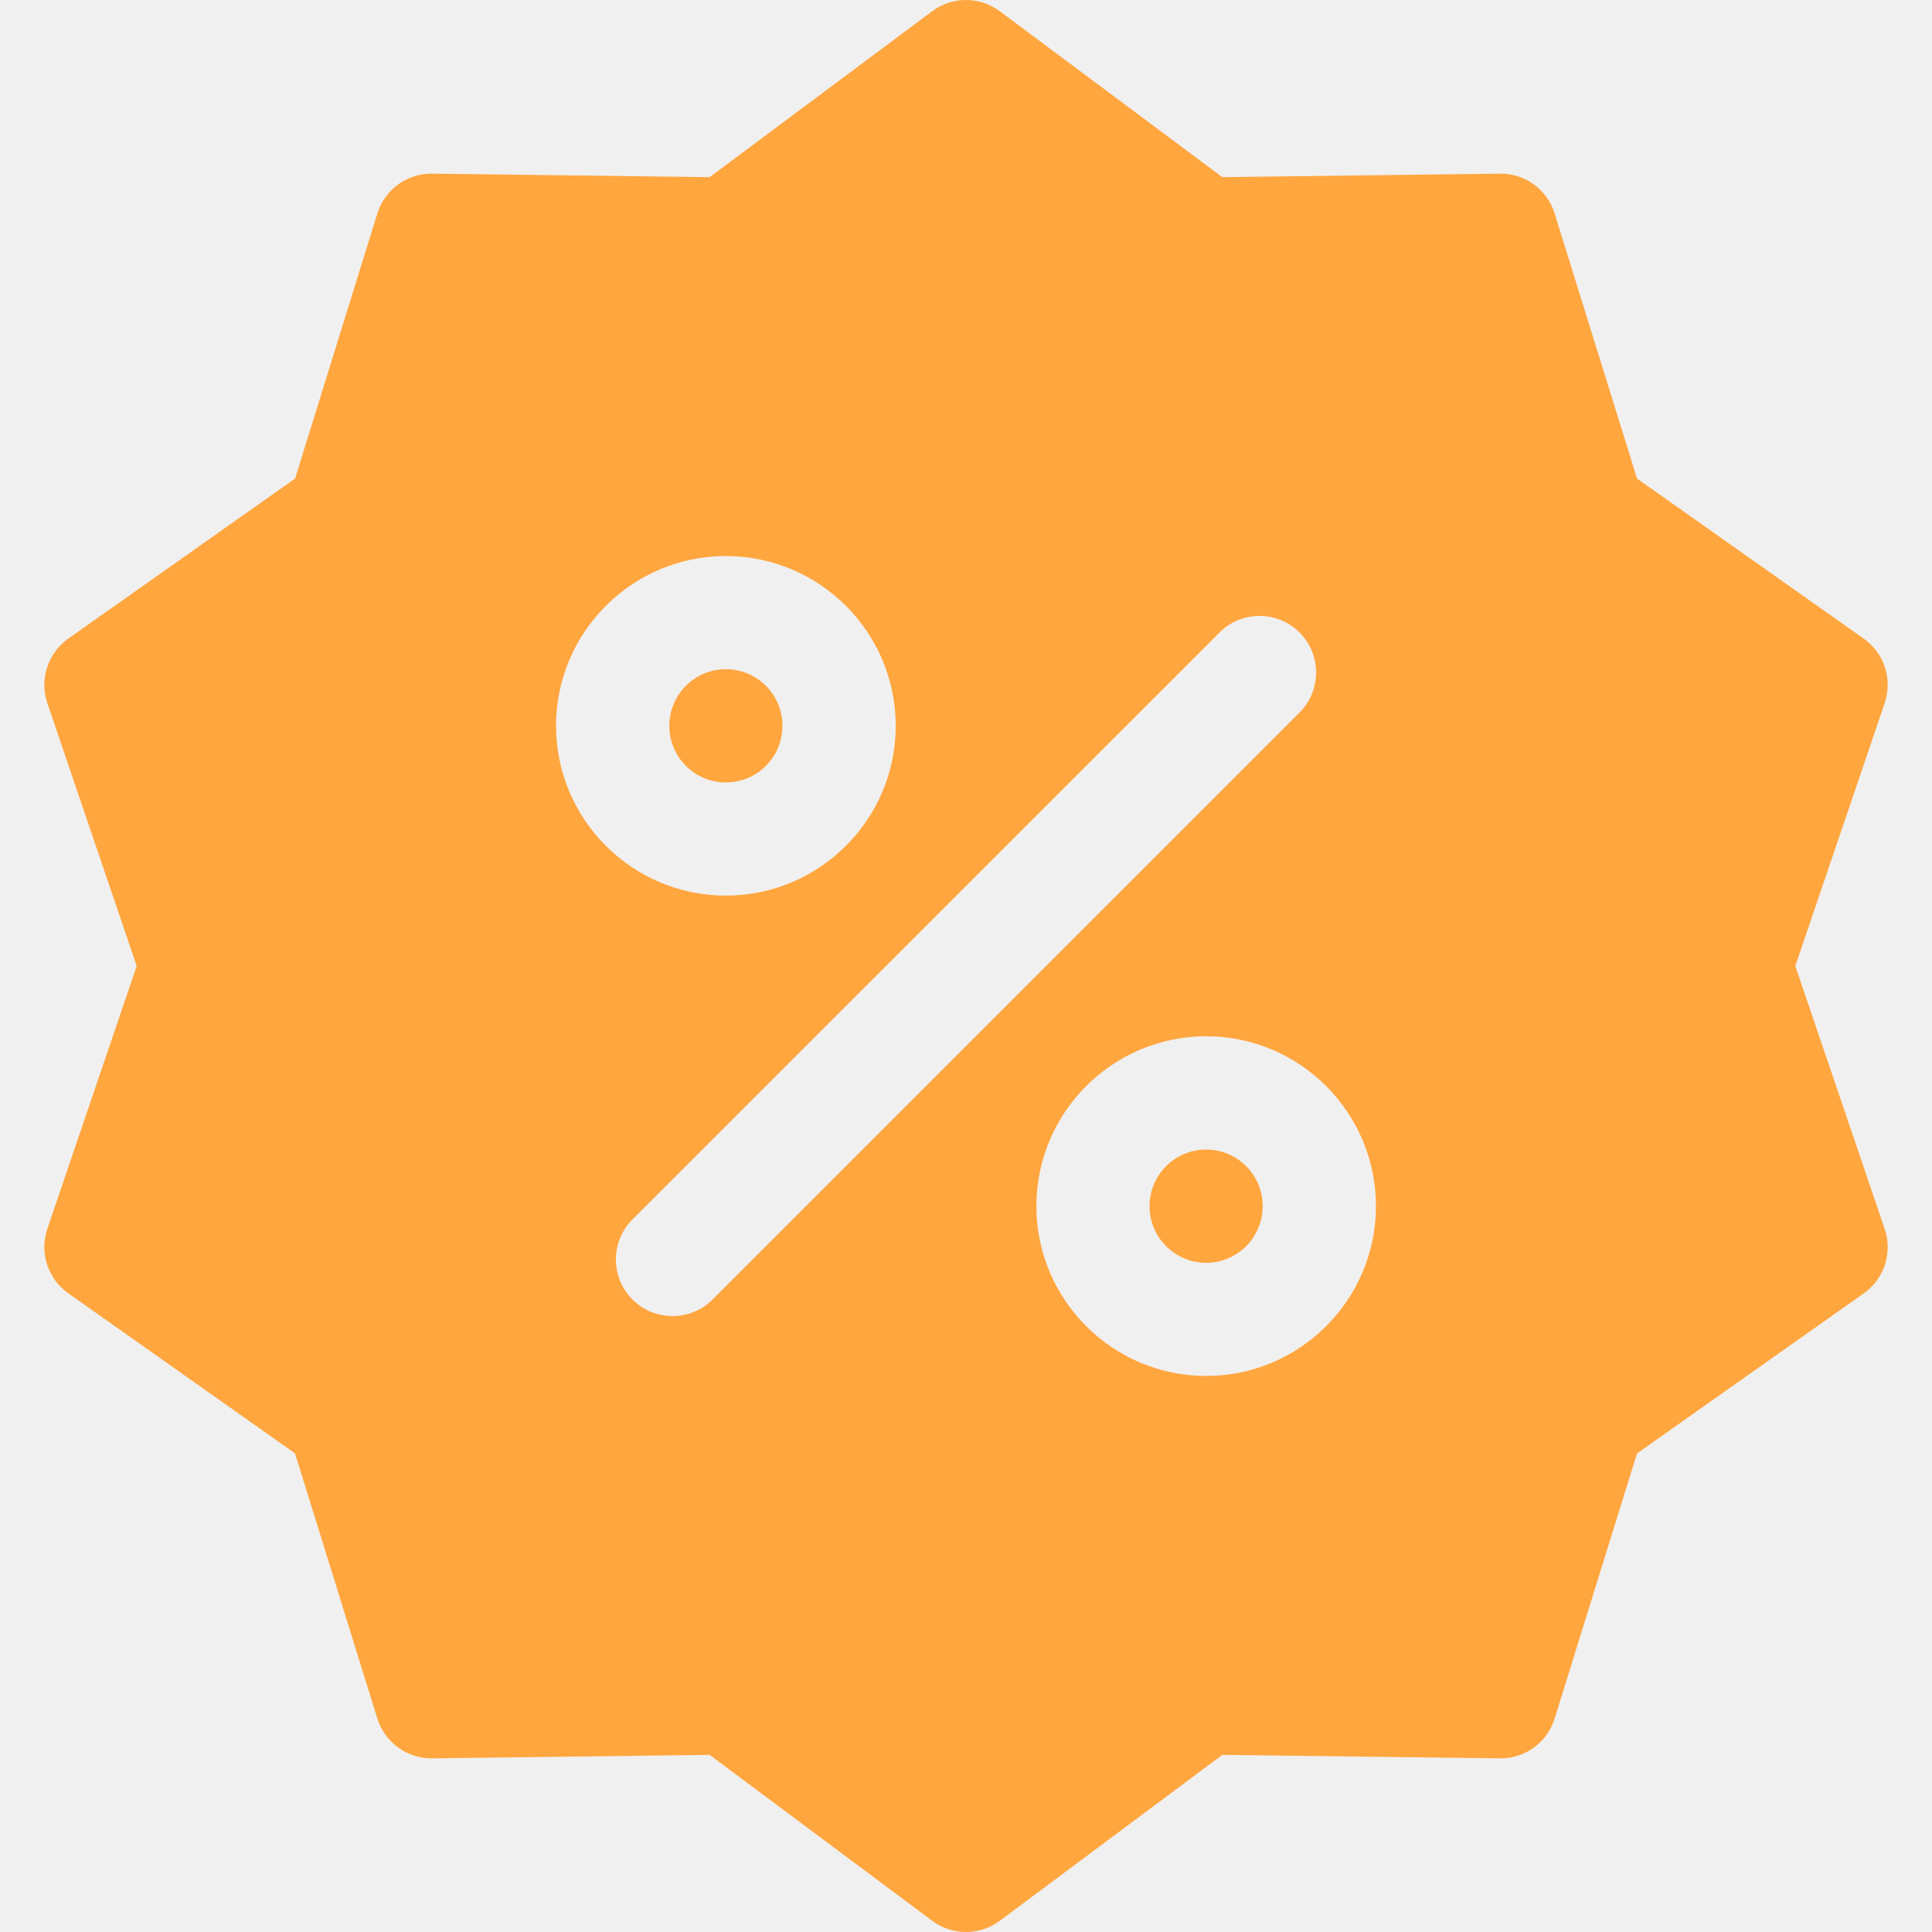
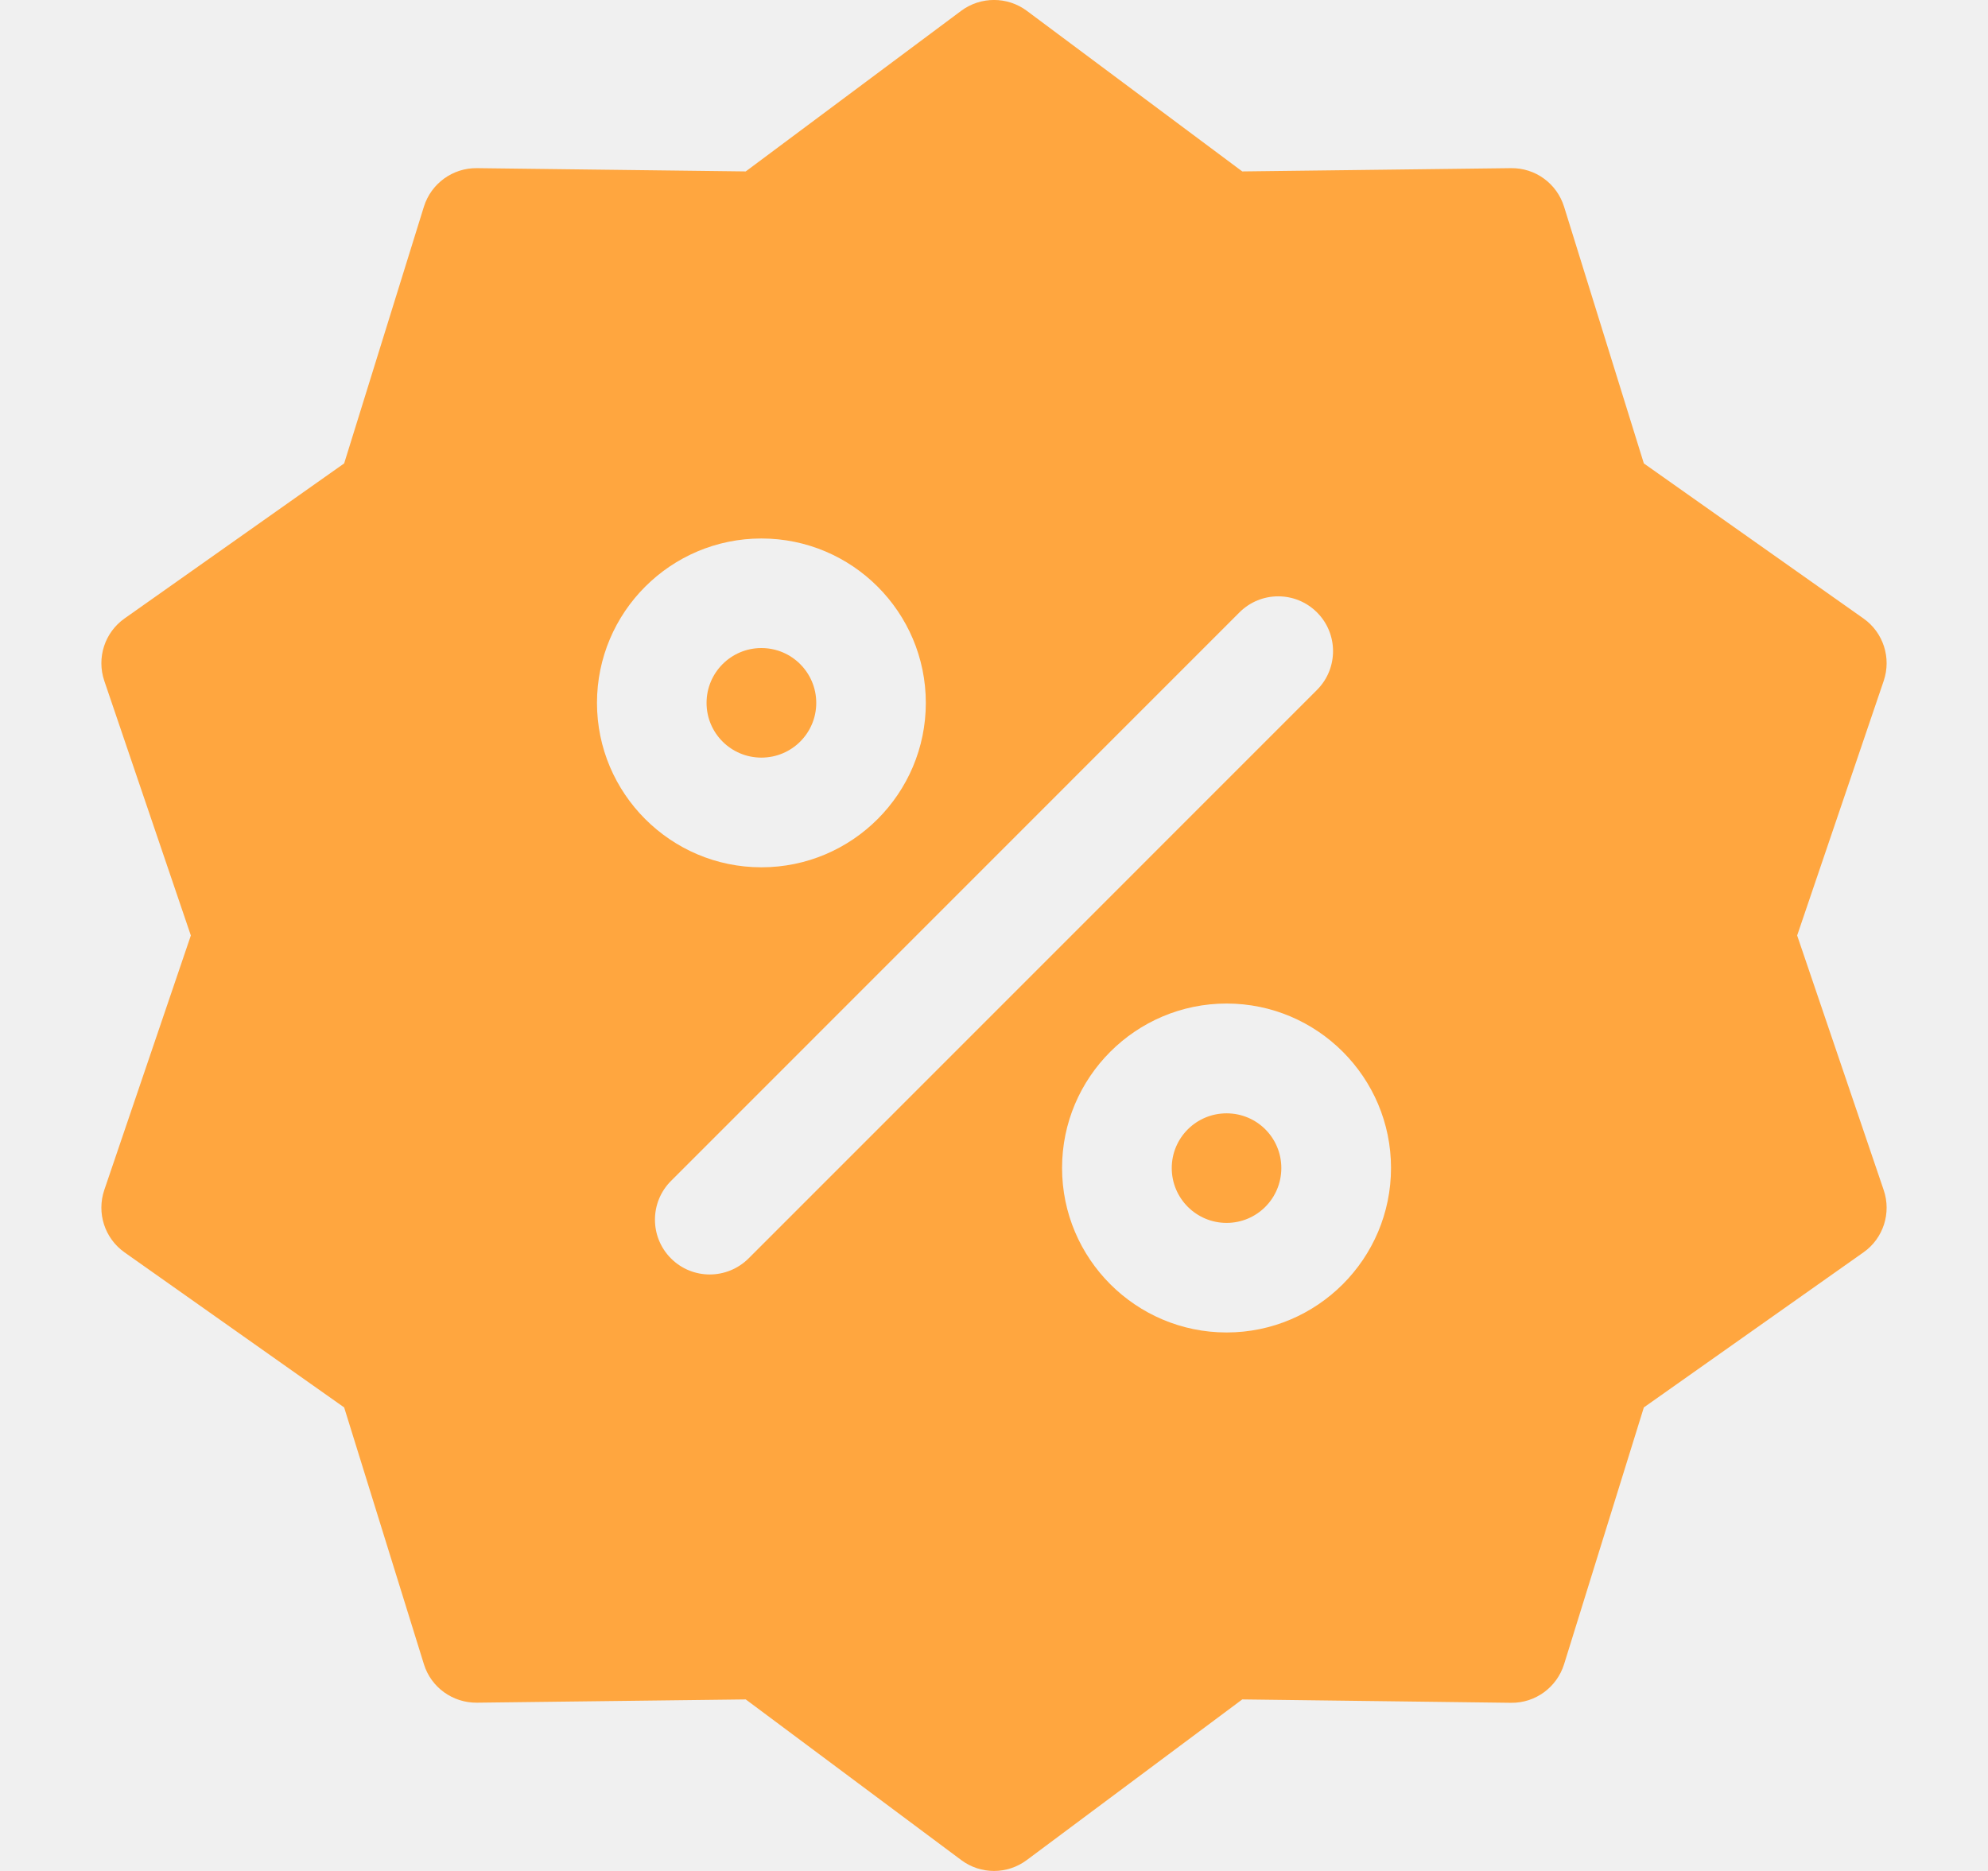
- <svg xmlns="http://www.w3.org/2000/svg" width="16" height="16" viewBox="0 0 16 16" fill="none">
+ <svg xmlns="http://www.w3.org/2000/svg" width="17" height="16" viewBox="0 0 17 16" fill="none">
  <g clip-path="url(#clip0)">
-     <path d="M6.011 6.48C6.27 6.48 6.48 6.27 6.48 6.011C6.48 5.752 6.27 5.542 6.011 5.542C5.753 5.542 5.543 5.752 5.543 6.011C5.543 6.27 5.753 6.48 6.011 6.48Z" fill="#FFA63F" />
-     <path d="M9.989 10.458C10.247 10.458 10.457 10.248 10.457 9.989C10.457 9.73 10.247 9.52 9.989 9.52C9.73 9.52 9.52 9.73 9.52 9.989C9.52 10.248 9.73 10.458 9.989 10.458Z" fill="#FFA63F" />
-     <path d="M14.868 8L15.608 5.823C15.675 5.626 15.605 5.409 15.435 5.289L13.557 3.963L12.875 1.768C12.814 1.57 12.629 1.435 12.422 1.438L10.123 1.467L8.28 0.093C8.114 -0.031 7.886 -0.031 7.72 0.093L5.877 1.467L3.579 1.438C3.372 1.435 3.187 1.569 3.125 1.768L2.444 3.963L0.565 5.289C0.396 5.409 0.325 5.626 0.392 5.823L1.132 8L0.392 10.177C0.325 10.373 0.396 10.591 0.565 10.71L2.443 12.036L3.125 14.232C3.187 14.43 3.371 14.564 3.579 14.562L5.877 14.533L7.72 15.907C7.803 15.969 7.902 16 8 16C8.099 16 8.197 15.969 8.28 15.907L10.123 14.533L12.422 14.562C12.629 14.565 12.814 14.43 12.875 14.232L13.557 12.037L15.435 10.711C15.605 10.591 15.675 10.373 15.608 10.177L14.868 8ZM4.605 6.011C4.605 5.236 5.236 4.605 6.011 4.605C6.787 4.605 7.418 5.236 7.418 6.011C7.418 6.786 6.787 7.417 6.011 7.417C5.236 7.417 4.605 6.786 4.605 6.011ZM5.901 10.762C5.809 10.854 5.689 10.899 5.57 10.899C5.45 10.899 5.33 10.854 5.238 10.762C5.055 10.579 5.055 10.282 5.238 10.099L10.1 5.238C10.283 5.055 10.579 5.055 10.762 5.238C10.945 5.421 10.945 5.718 10.762 5.901L5.901 10.762ZM9.989 11.395C9.214 11.395 8.583 10.764 8.583 9.989C8.583 9.213 9.214 8.582 9.989 8.582C10.764 8.582 11.395 9.213 11.395 9.989C11.395 10.764 10.764 11.395 9.989 11.395Z" fill="#FFA63F" />
+     <path d="M6.511 6.479C6.77 6.479 6.98 6.27 6.98 6.011C6.98 5.752 6.77 5.542 6.511 5.542C6.252 5.542 6.042 5.752 6.042 6.011C6.042 6.27 6.252 6.479 6.511 6.479Z" fill="#FFA63F" />
+     <path d="M10.489 10.458C10.748 10.458 10.957 10.248 10.957 9.989C10.957 9.73 10.748 9.521 10.489 9.521C10.23 9.521 10.02 9.73 10.02 9.989C10.02 10.248 10.23 10.458 10.489 10.458Z" fill="#FFA63F" />
+     <path d="M15.368 8L16.108 5.823C16.175 5.626 16.105 5.409 15.935 5.289L14.057 3.963L13.375 1.768C13.313 1.569 13.129 1.435 12.921 1.438L10.623 1.466L8.78 0.092C8.614 -0.031 8.386 -0.031 8.22 0.092L6.377 1.466L4.079 1.438C3.872 1.435 3.687 1.569 3.625 1.767L2.943 3.963L1.065 5.289C0.895 5.409 0.825 5.626 0.892 5.823L1.632 8L0.892 10.176C0.825 10.373 0.895 10.59 1.065 10.71L2.943 12.036L3.625 14.232C3.686 14.43 3.871 14.563 4.078 14.561L6.377 14.533L8.22 15.907C8.303 15.969 8.401 16 8.5 16C8.598 16 8.697 15.969 8.78 15.907L10.623 14.533L12.921 14.562C13.129 14.565 13.313 14.43 13.375 14.232L14.057 12.036L15.935 10.71C16.105 10.591 16.175 10.373 16.108 10.177L15.368 8ZM5.105 6.011C5.105 5.235 5.736 4.605 6.511 4.605C7.287 4.605 7.917 5.235 7.917 6.011C7.917 6.786 7.287 7.417 6.511 7.417C5.736 7.417 5.105 6.786 5.105 6.011ZM6.401 10.762C6.309 10.853 6.189 10.899 6.069 10.899C5.949 10.899 5.829 10.853 5.738 10.762C5.555 10.579 5.555 10.282 5.738 10.099L10.599 5.237C10.782 5.054 11.079 5.054 11.262 5.237C11.445 5.42 11.445 5.717 11.262 5.9L6.401 10.762ZM10.489 11.395C9.713 11.395 9.082 10.764 9.082 9.988C9.082 9.213 9.713 8.582 10.489 8.582C11.264 8.582 11.895 9.213 11.895 9.988C11.895 10.764 11.264 11.395 10.489 11.395Z" fill="#FFA63F" />
  </g>
  <defs>
    <clipPath id="clip0">
-       <rect width="16" height="16" fill="white" />
+       <rect width="16" height="16" fill="white" transform="translate(0.5)" />
    </clipPath>
  </defs>
</svg>
